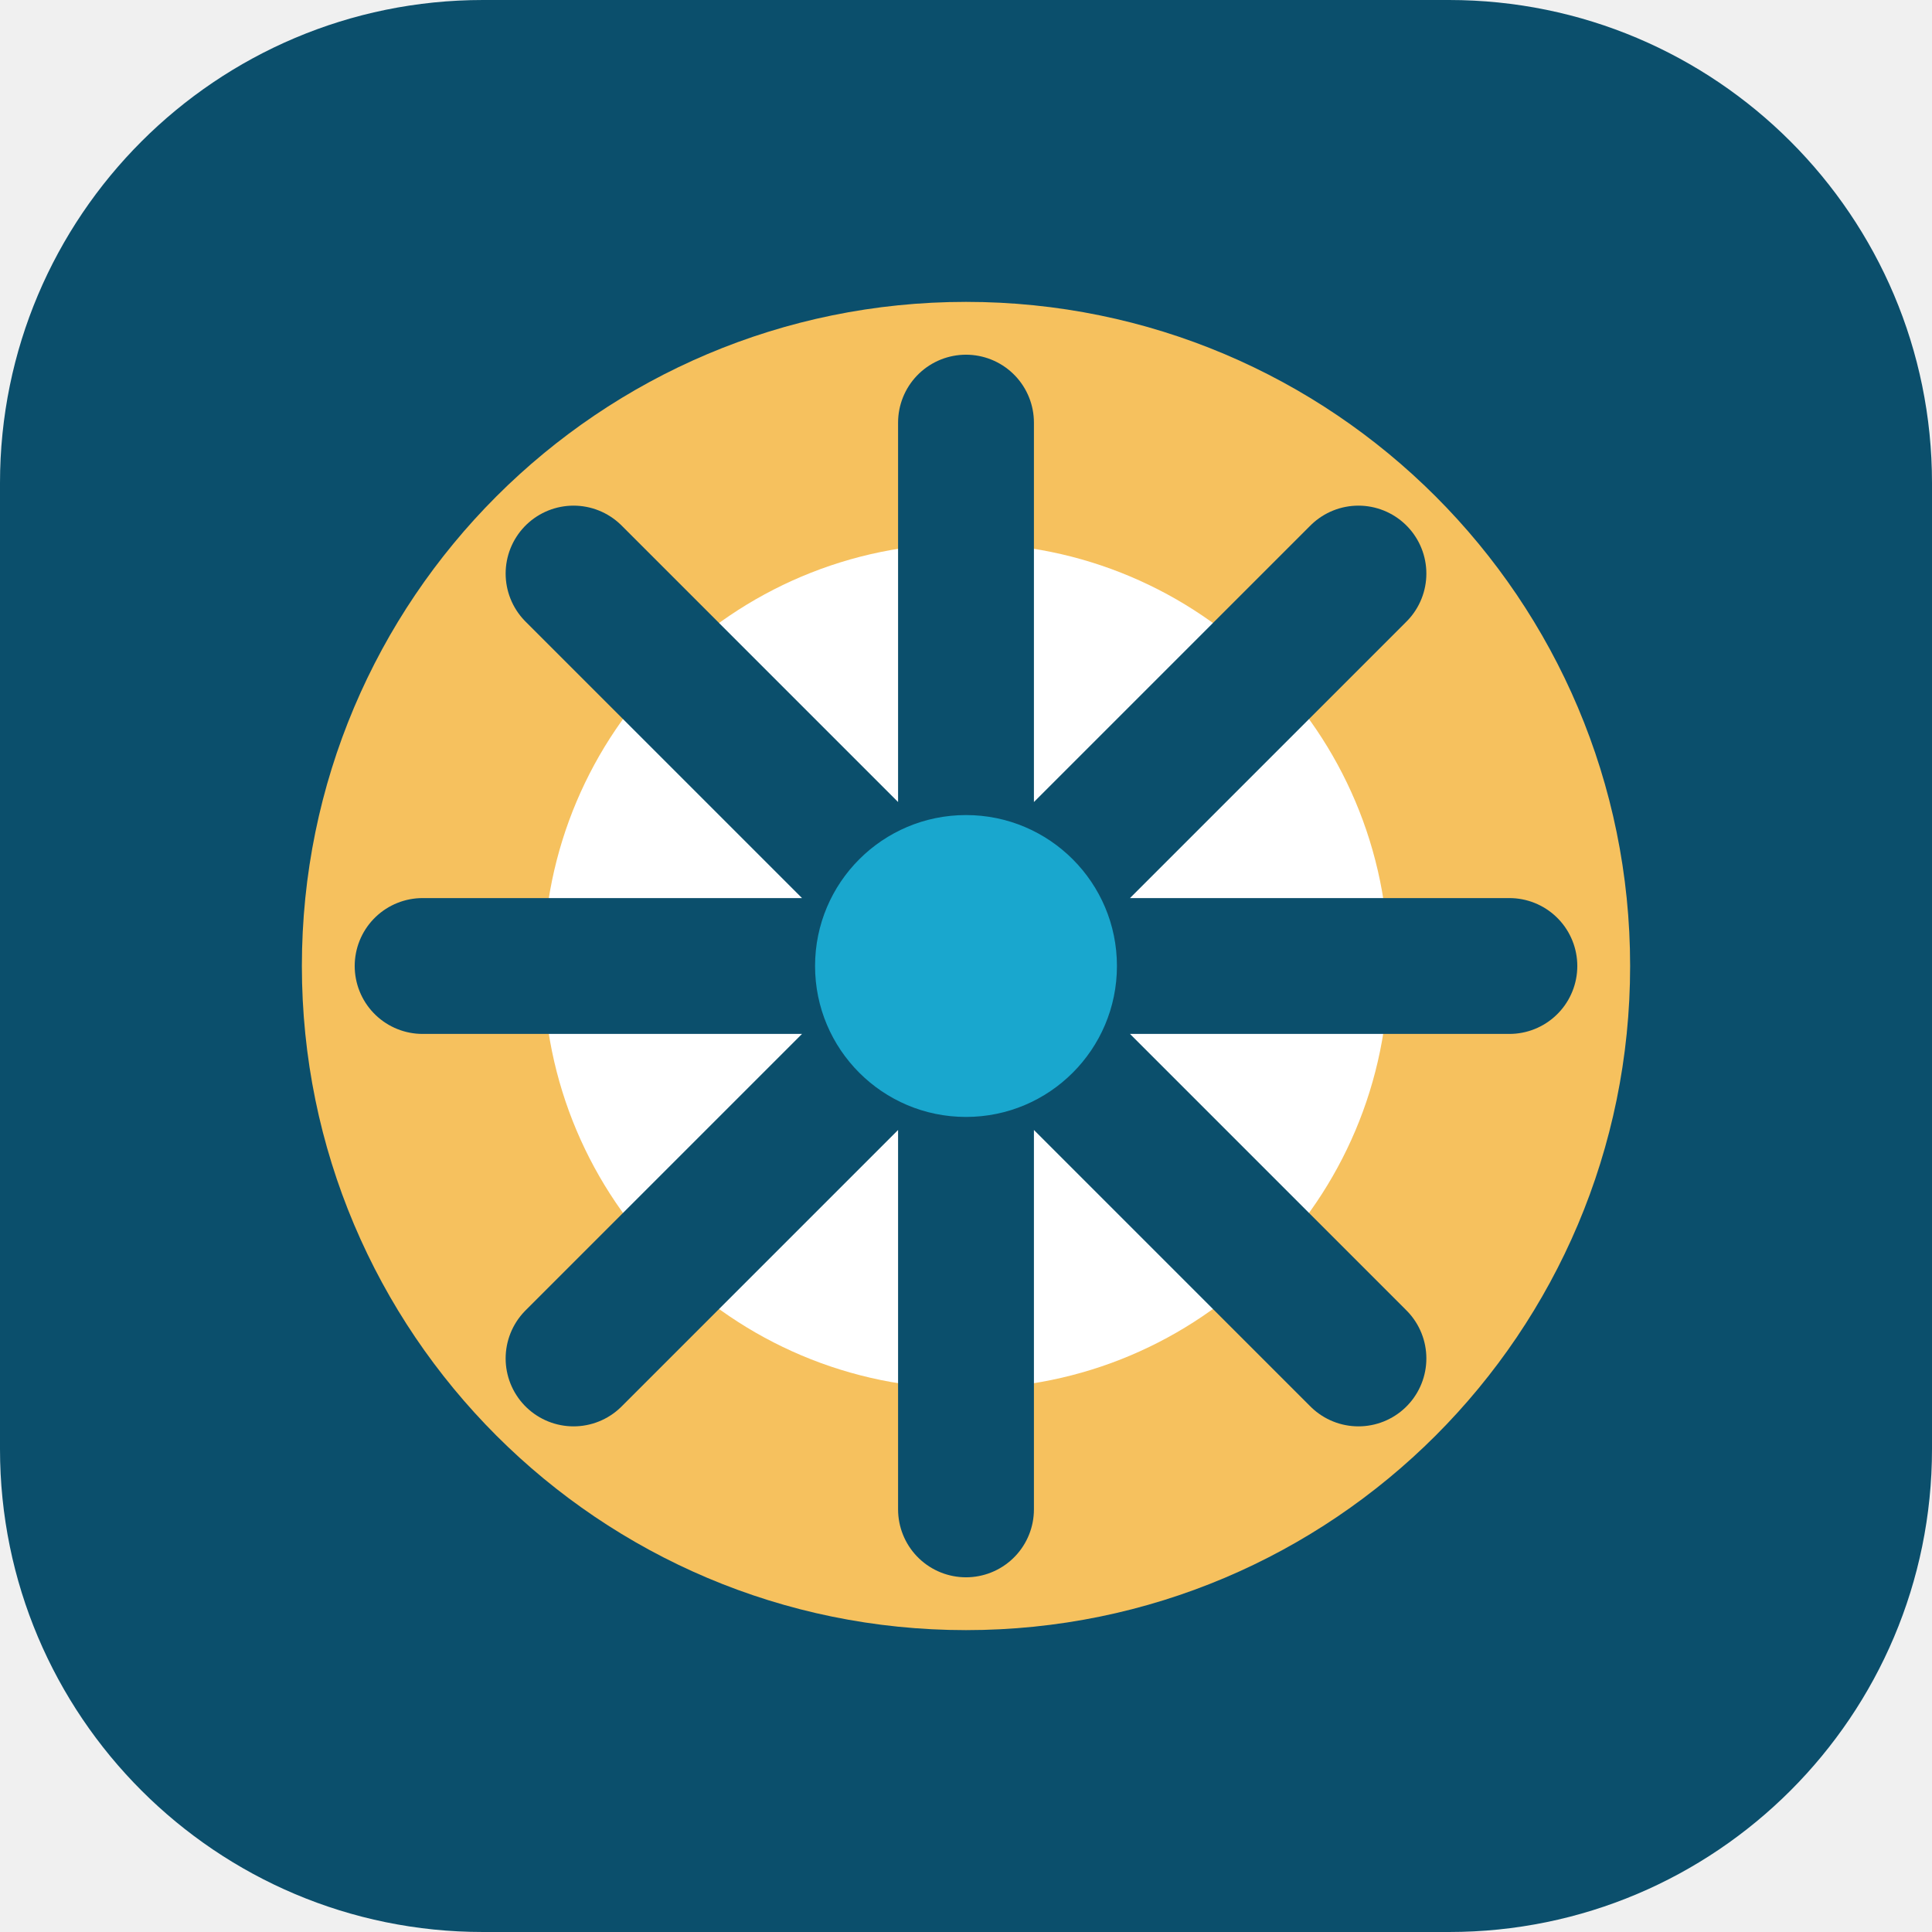
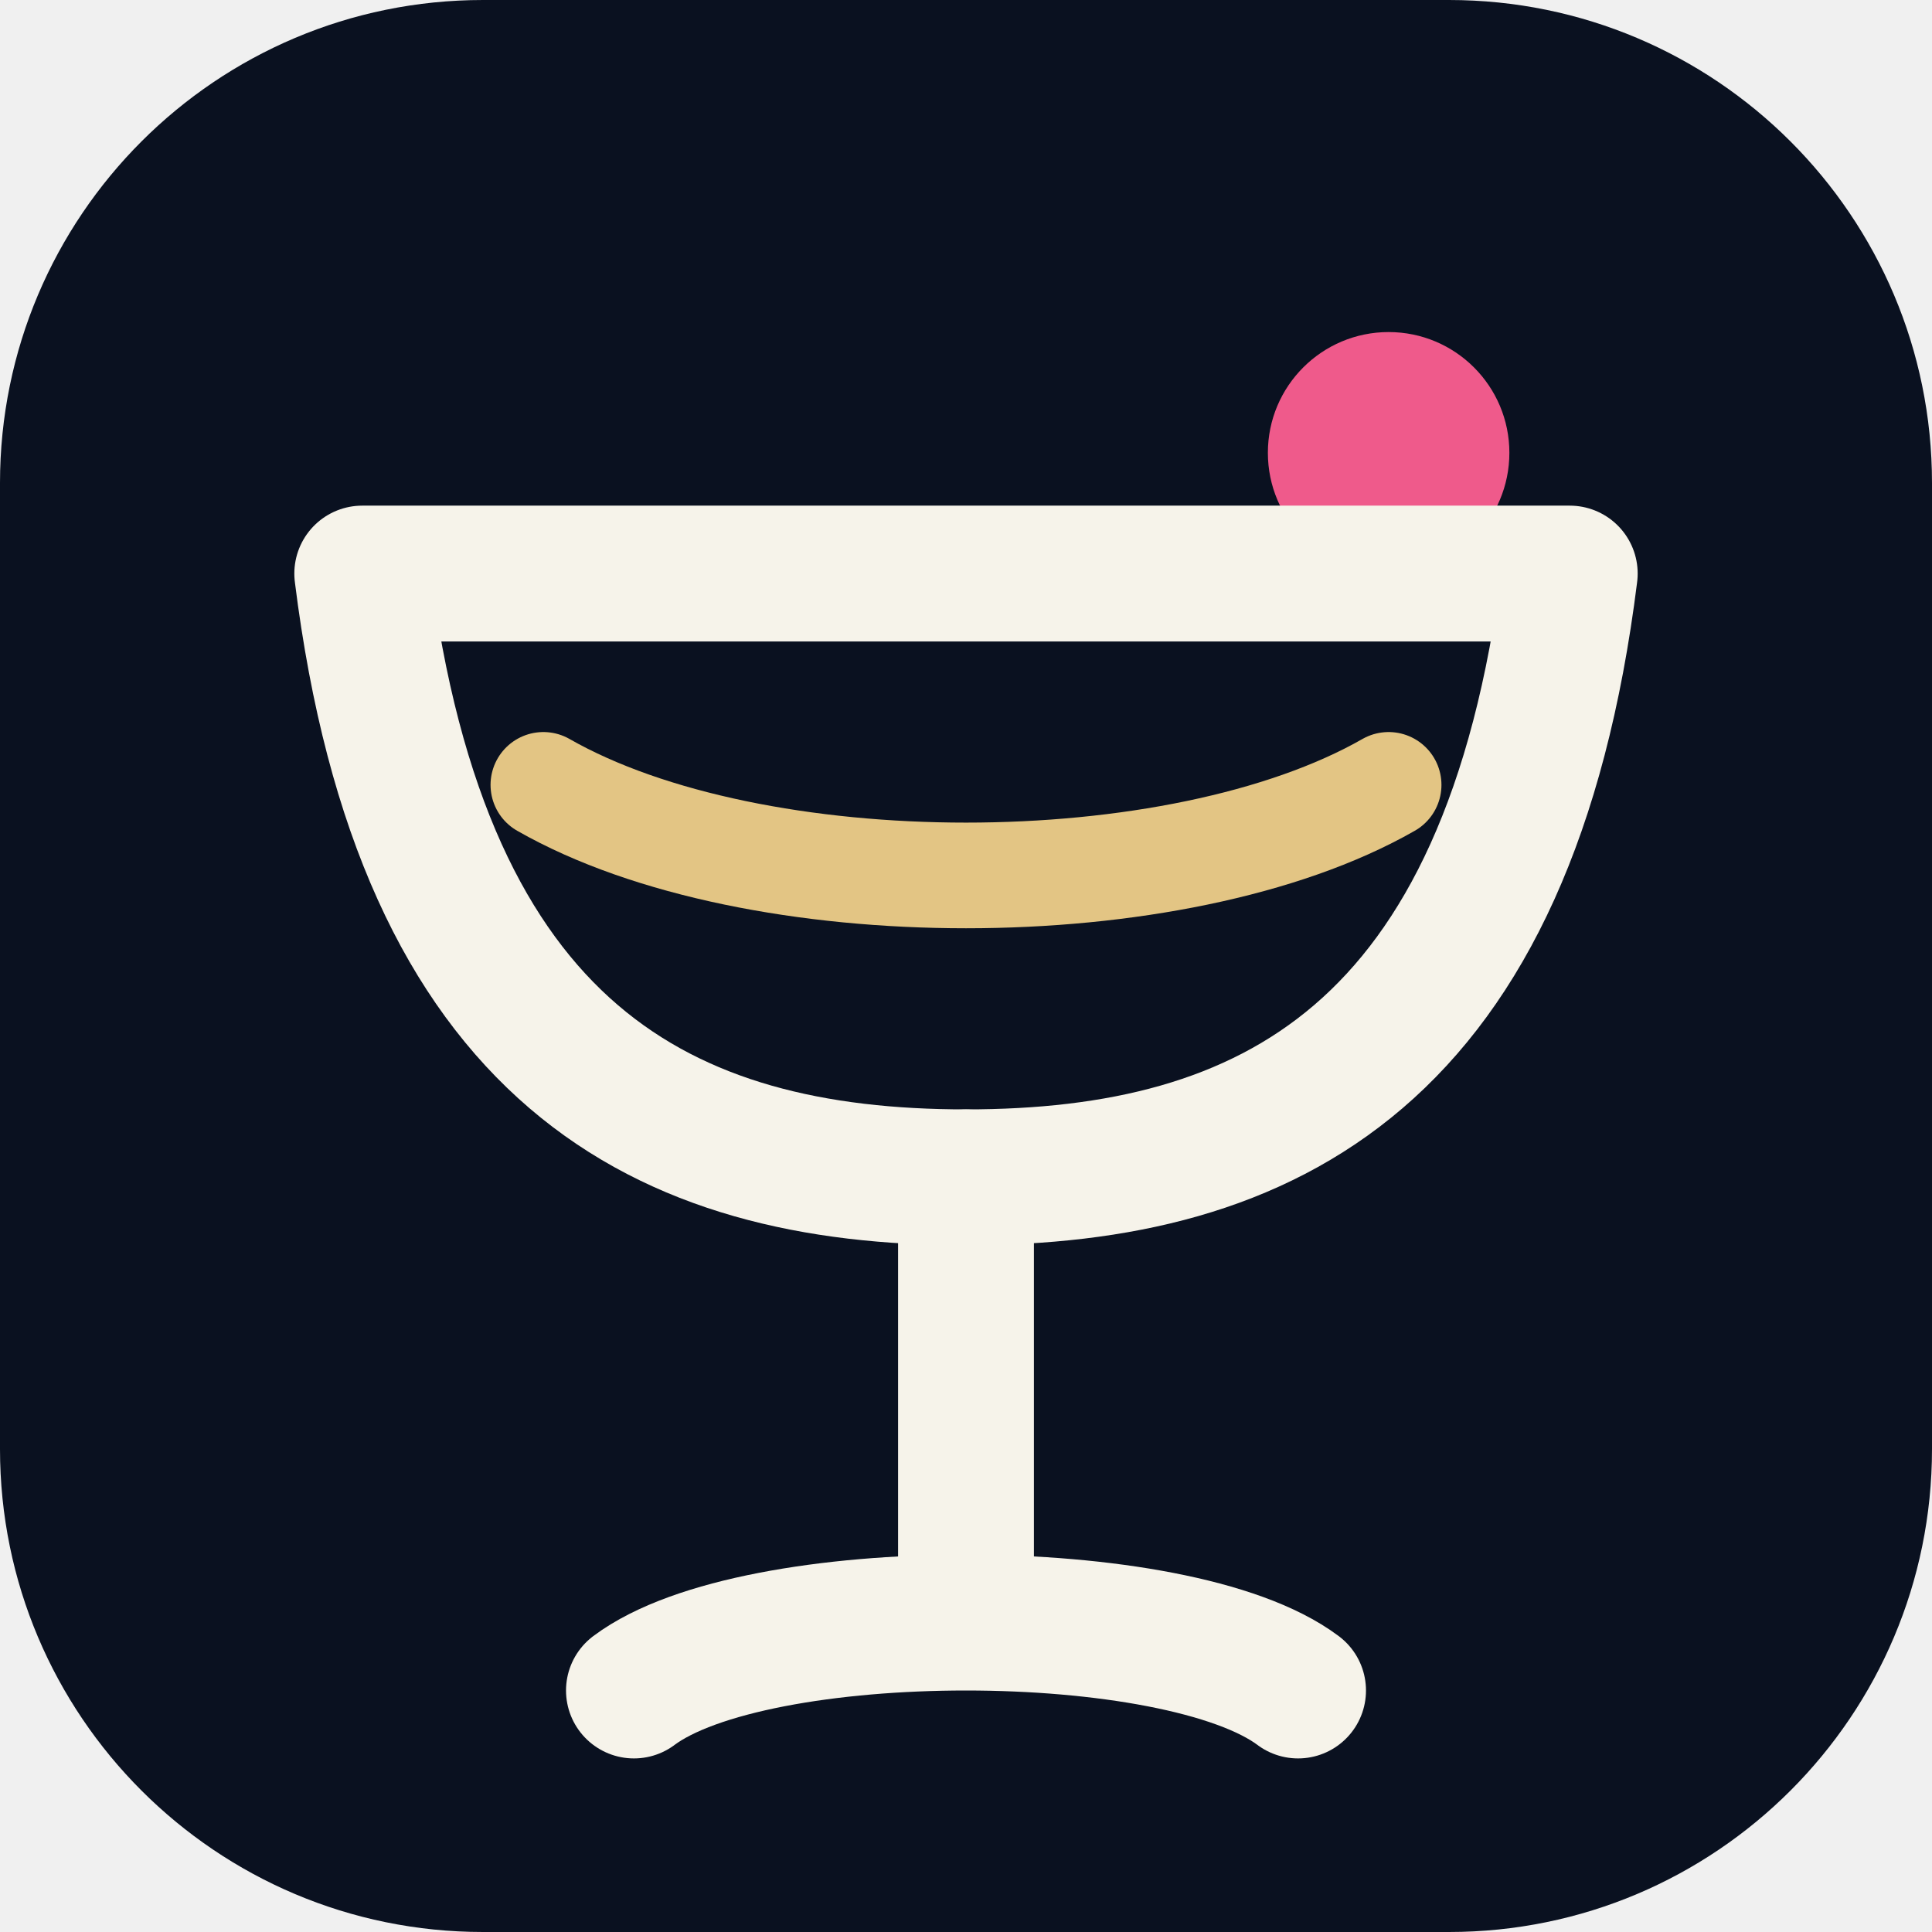
<svg xmlns="http://www.w3.org/2000/svg" viewBox="0 0 64 64" role="img" aria-label="Ask Mykonos AI">
-   <rect width="64" height="64" rx="16" fill="#0B4F6C" />
-   <circle cx="32" cy="32" r="22" fill="#F6C15E" />
-   <circle cx="32" cy="32" r="14" fill="#ffffff" />
-   <path d="M32 14v36M14 32h36M19 19l26 26M45 19 19 45" stroke="#0B4F6C" stroke-width="4.5" stroke-linecap="round" />
-   <circle cx="32" cy="32" r="5" fill="#19A7CE" />
+   <rect width="64" height="64" rx="16" fill="#0a1120" />
+   <circle cx="46" cy="15" r="4" fill="#ef5a8b" />
+   <g fill="none" stroke-linecap="round" stroke-linejoin="round">
+     <path d="M12 19 C14 35 22 39 32 39 C42 39 50 35 52 19 Z" stroke="#f6f3ea" stroke-width="4.5" />
+     <path d="M18 26 C25 30 39 30 46 26" stroke="#e3c584" stroke-width="3.5" />
+     <path d="M32 39 V52" stroke="#f6f3ea" stroke-width="4.5" />
+     <path d="M21 56 C25 53 39 53 43 56" stroke="#f6f3ea" stroke-width="4.5" />
+   </g>
</svg>
